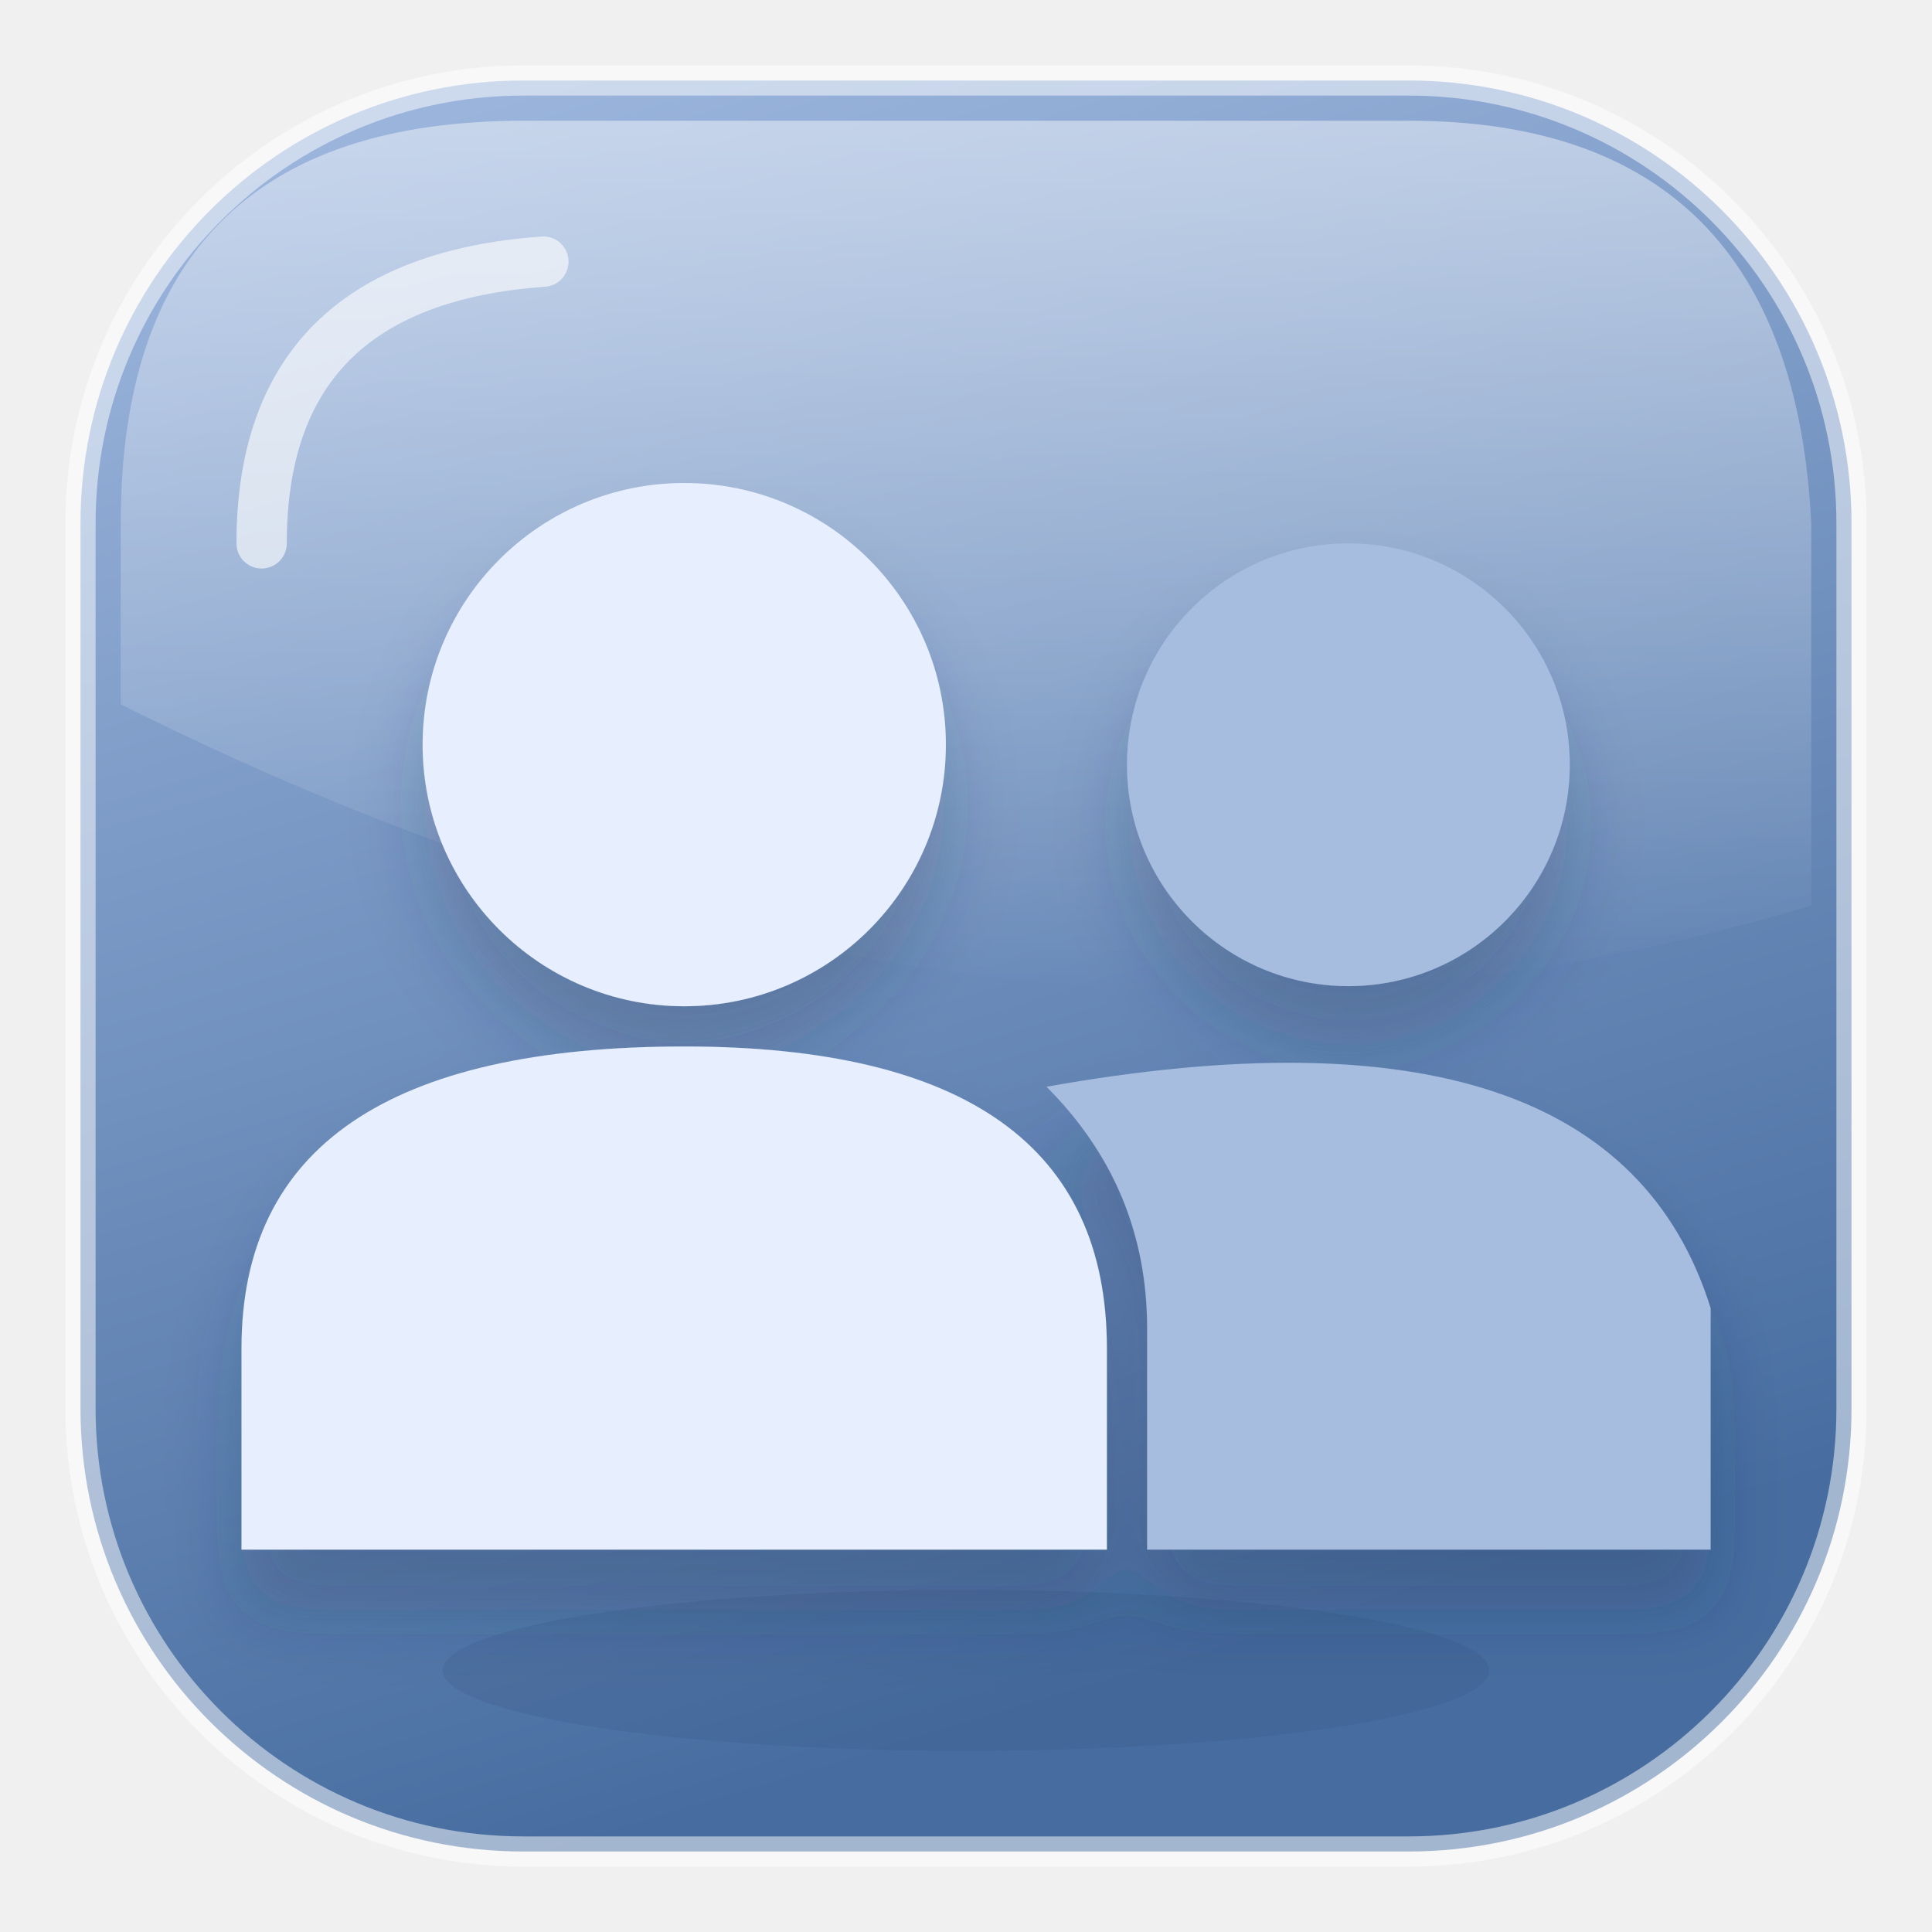
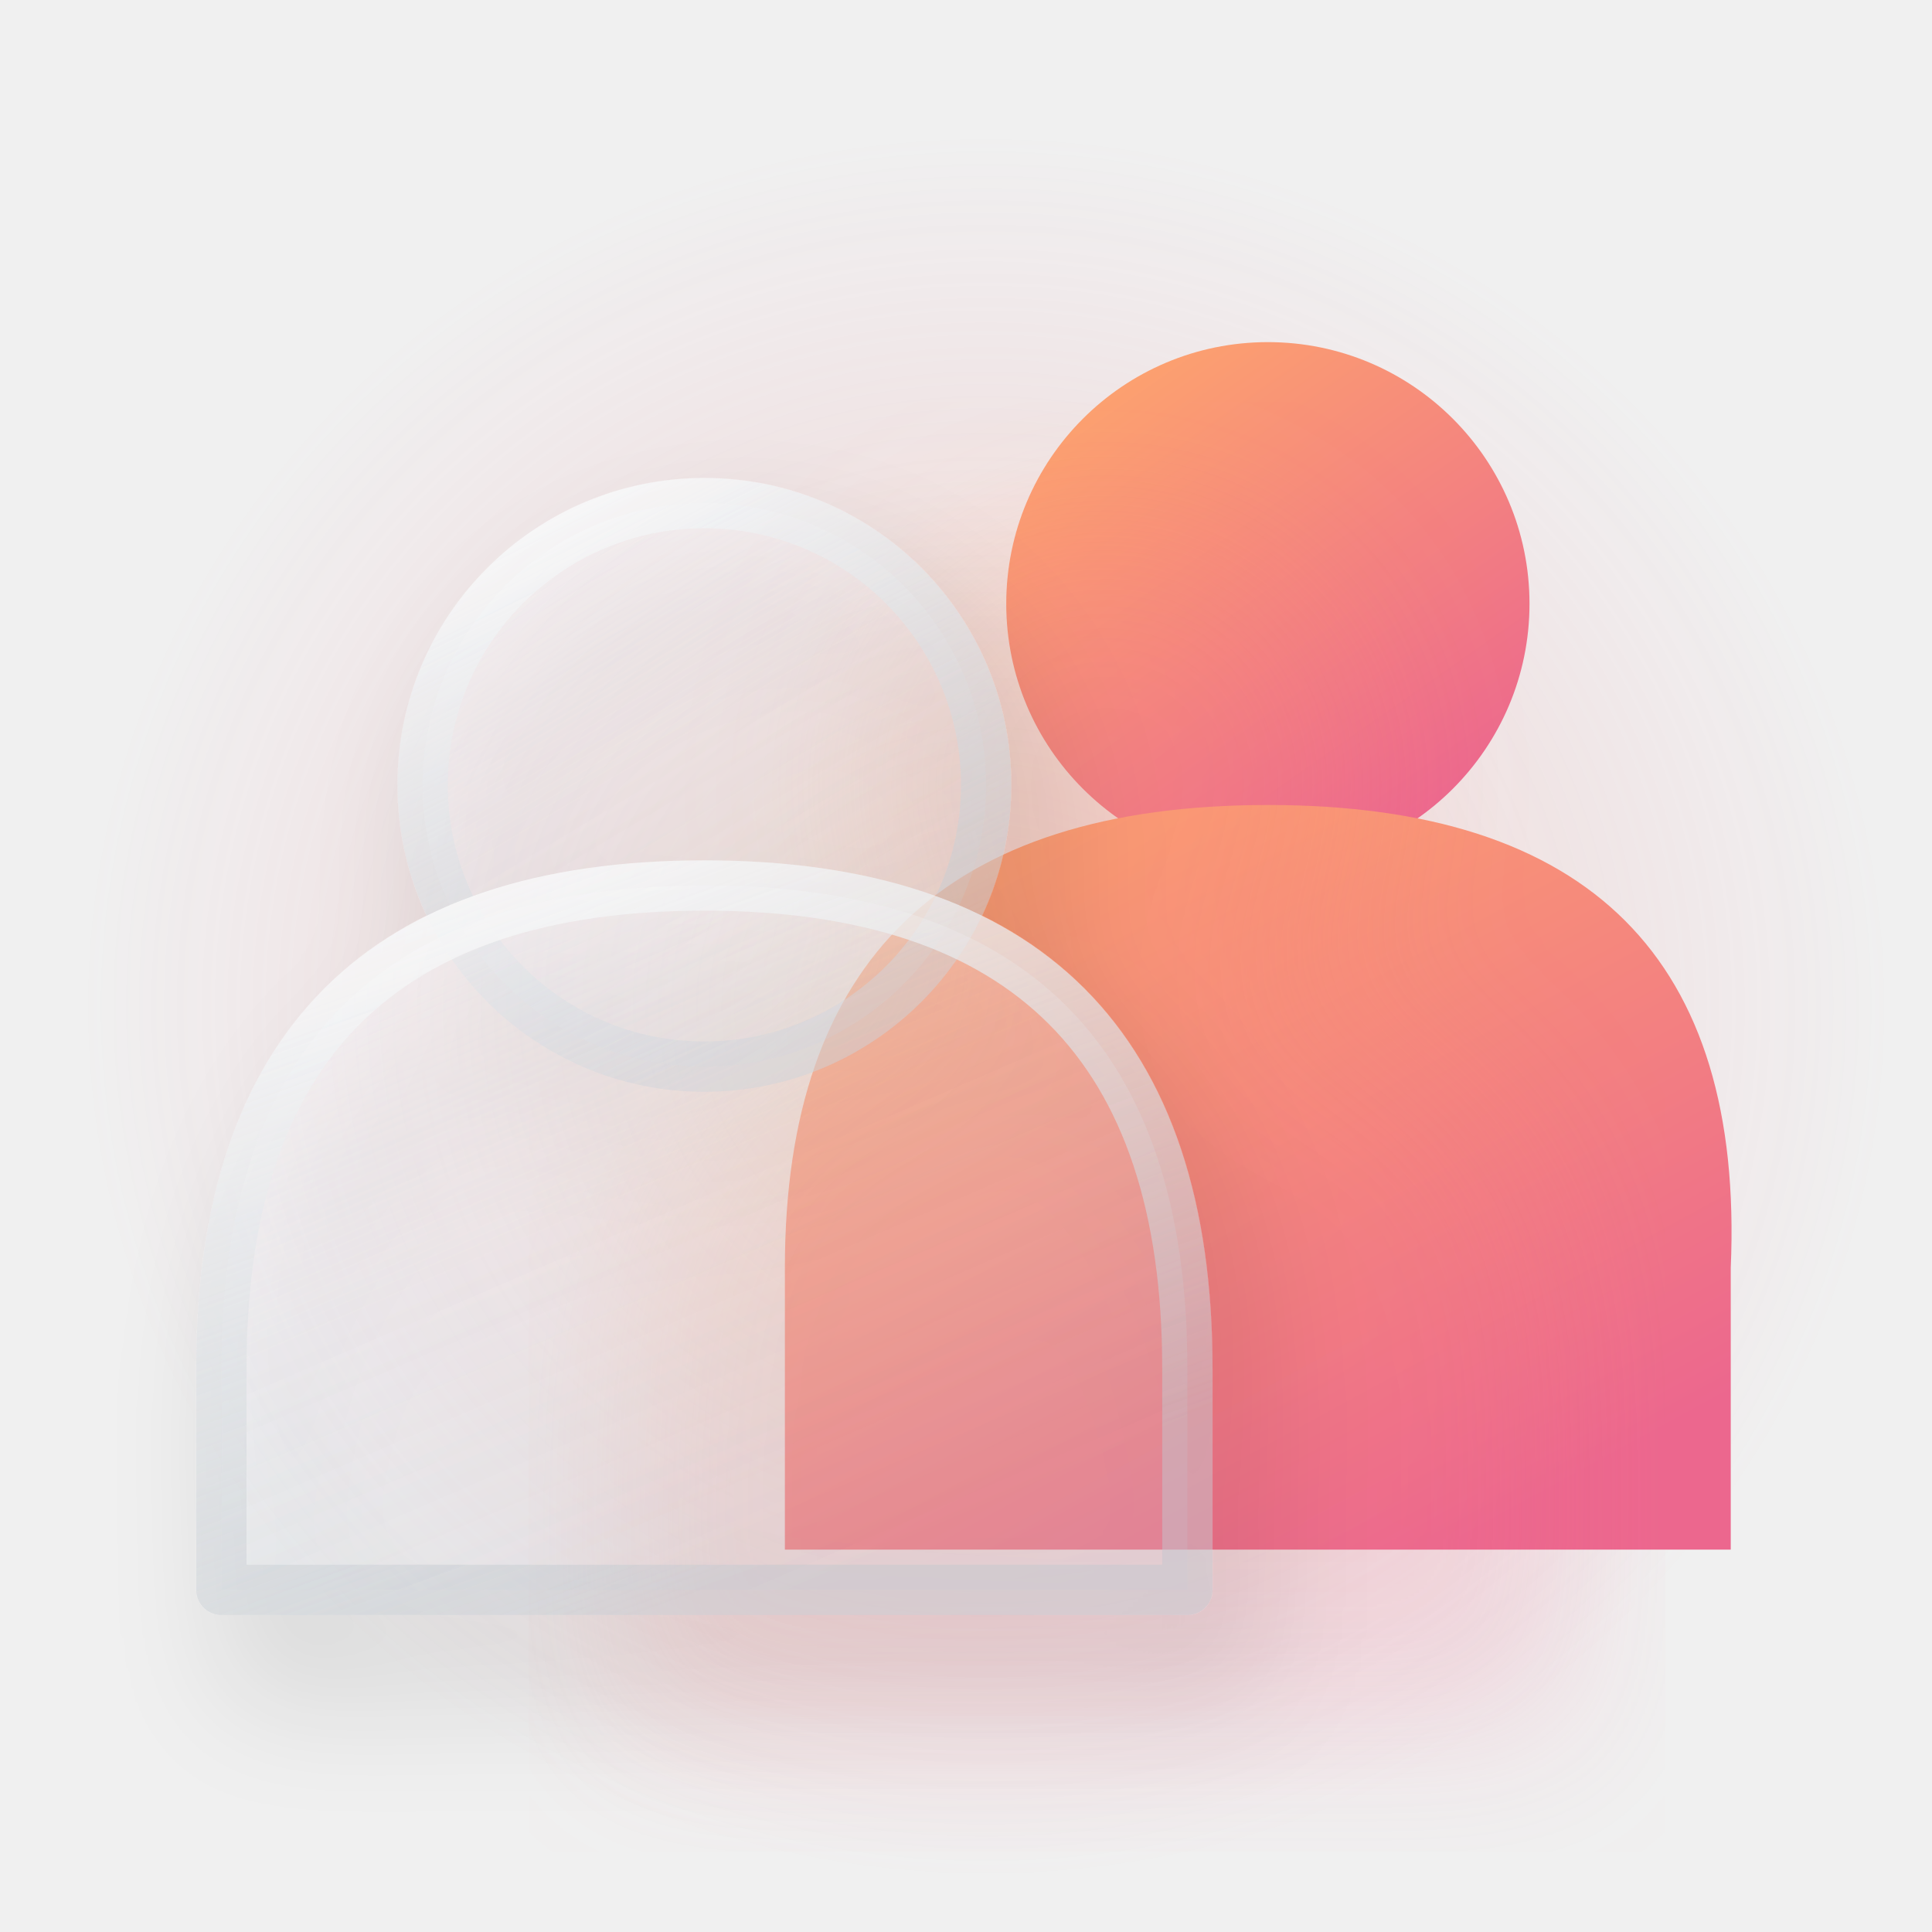
<svg xmlns="http://www.w3.org/2000/svg" viewBox="0 0 96 96">
  <defs>
-     <linearGradient id="tile" x2=".3" y2="1">
-       <stop stop-color="#a0b9e0" />
-       <stop offset="1" stop-color="#476da0" />
+     <linearGradient id="color" x1="0" y1="0" x2=".7" y2="1">
+       <stop stop-color="#ffab6a" />
+       <stop offset="1" stop-color="#ec678e" />
    </linearGradient>
-     <linearGradient id="gloss" x2="0" y2="1">
-       <stop stop-color="#fff" stop-opacity=".45" />
-       <stop offset="1" stop-color="#fff" stop-opacity="0" />
+     <linearGradient id="glass" x1="0" y1="0" x2=".6" y2="1">
+       <stop stop-color="#ffffff" stop-opacity=".45" />
+       <stop offset=".5" stop-color="#f3f7ff" stop-opacity=".23" />
+       <stop offset="1" stop-color="#c3cfd9" stop-opacity=".18" />
    </linearGradient>
-     <filter id="shadow" x="-30%" y="-30%" width="160%" height="170%">
-       <feDropShadow dx="0" dy="3" stdDeviation="1.8" flood-color="#283055" flood-opacity=".23" />
+     <linearGradient id="edge" x1="0" y1="0" x2=".5" y2="1">
+       <stop stop-color="#fff" stop-opacity=".92" />
+       <stop offset="1" stop-color="#c2c8ce" stop-opacity=".48" />
+     </linearGradient>
+     <radialGradient id="glow">
+       <stop stop-color="#ffab6a" stop-opacity=".28" />
+       <stop offset="1" stop-color="#ec678e" stop-opacity="0" />
+     </radialGradient>
+     <filter id="shadow" x="-40%" y="-40%" width="180%" height="180%">
+       <feDropShadow dy="4" stdDeviation="3" flood-opacity=".22" />
+     </filter>
+     <filter id="haze">
+       <feGaussianBlur stdDeviation="4" />
    </filter>
  </defs>
-   <rect x="4" y="4" width="88" height="88" rx="22" fill="url(#tile)" stroke="#fff" stroke-opacity=".5" stroke-width="1.5" />
-   <path d="M26 6H70Q89 6 90 26V45Q50 57 6 35V26Q6 6 26 6Z" fill="url(#gloss)" />
-   <ellipse cx="48" cy="83" rx="26" ry="4" fill="#23396a" opacity=".12" />
-   <g filter="url(#shadow)">
-     <circle cx="34" cy="37" r="13" fill="#e7effe" />
-     <circle cx="67" cy="38" r="11" fill="#a6bddf" />
-     <path d="M12 77V67Q12 52 34 52Q55 52 55 67V77Z" fill="#e7effe" />
-     <path d="M57 77V66Q57 59 52 54Q80 49 85 65V77Z" fill="#a6bddf" />
+   <ellipse cx="49" cy="50" rx="45" ry="44" fill="url(#glow)" />
+   <g fill="url(#color)">
+     <circle cx="63" cy="30" r="13" />
+     <path d="M39 77V63q0-23 24-23t23 23v14Z" />
  </g>
-   <path d="M13 27Q13 14 27 13" stroke="white" opacity=".6" stroke-width="2.5" stroke-linecap="round" fill="none" />
+   <g fill="url(#color)" opacity=".18" filter="url(#haze)" transform="translate(-8 9)">
+     <circle cx="63" cy="30" r="13" />
+     <path d="M39 77V63q0-23 24-23t23 23v14Z" />
+   </g>
+   <g fill="url(#glass)" stroke="url(#edge)" stroke-width="2.5" stroke-linejoin="round" stroke-linecap="round" filter="url(#shadow)">
+     <circle cx="35" cy="39" r="14" />
+     <path d="M11 79V68q0-24 24-24t24 24v11Z" />
+   </g>
</svg>
